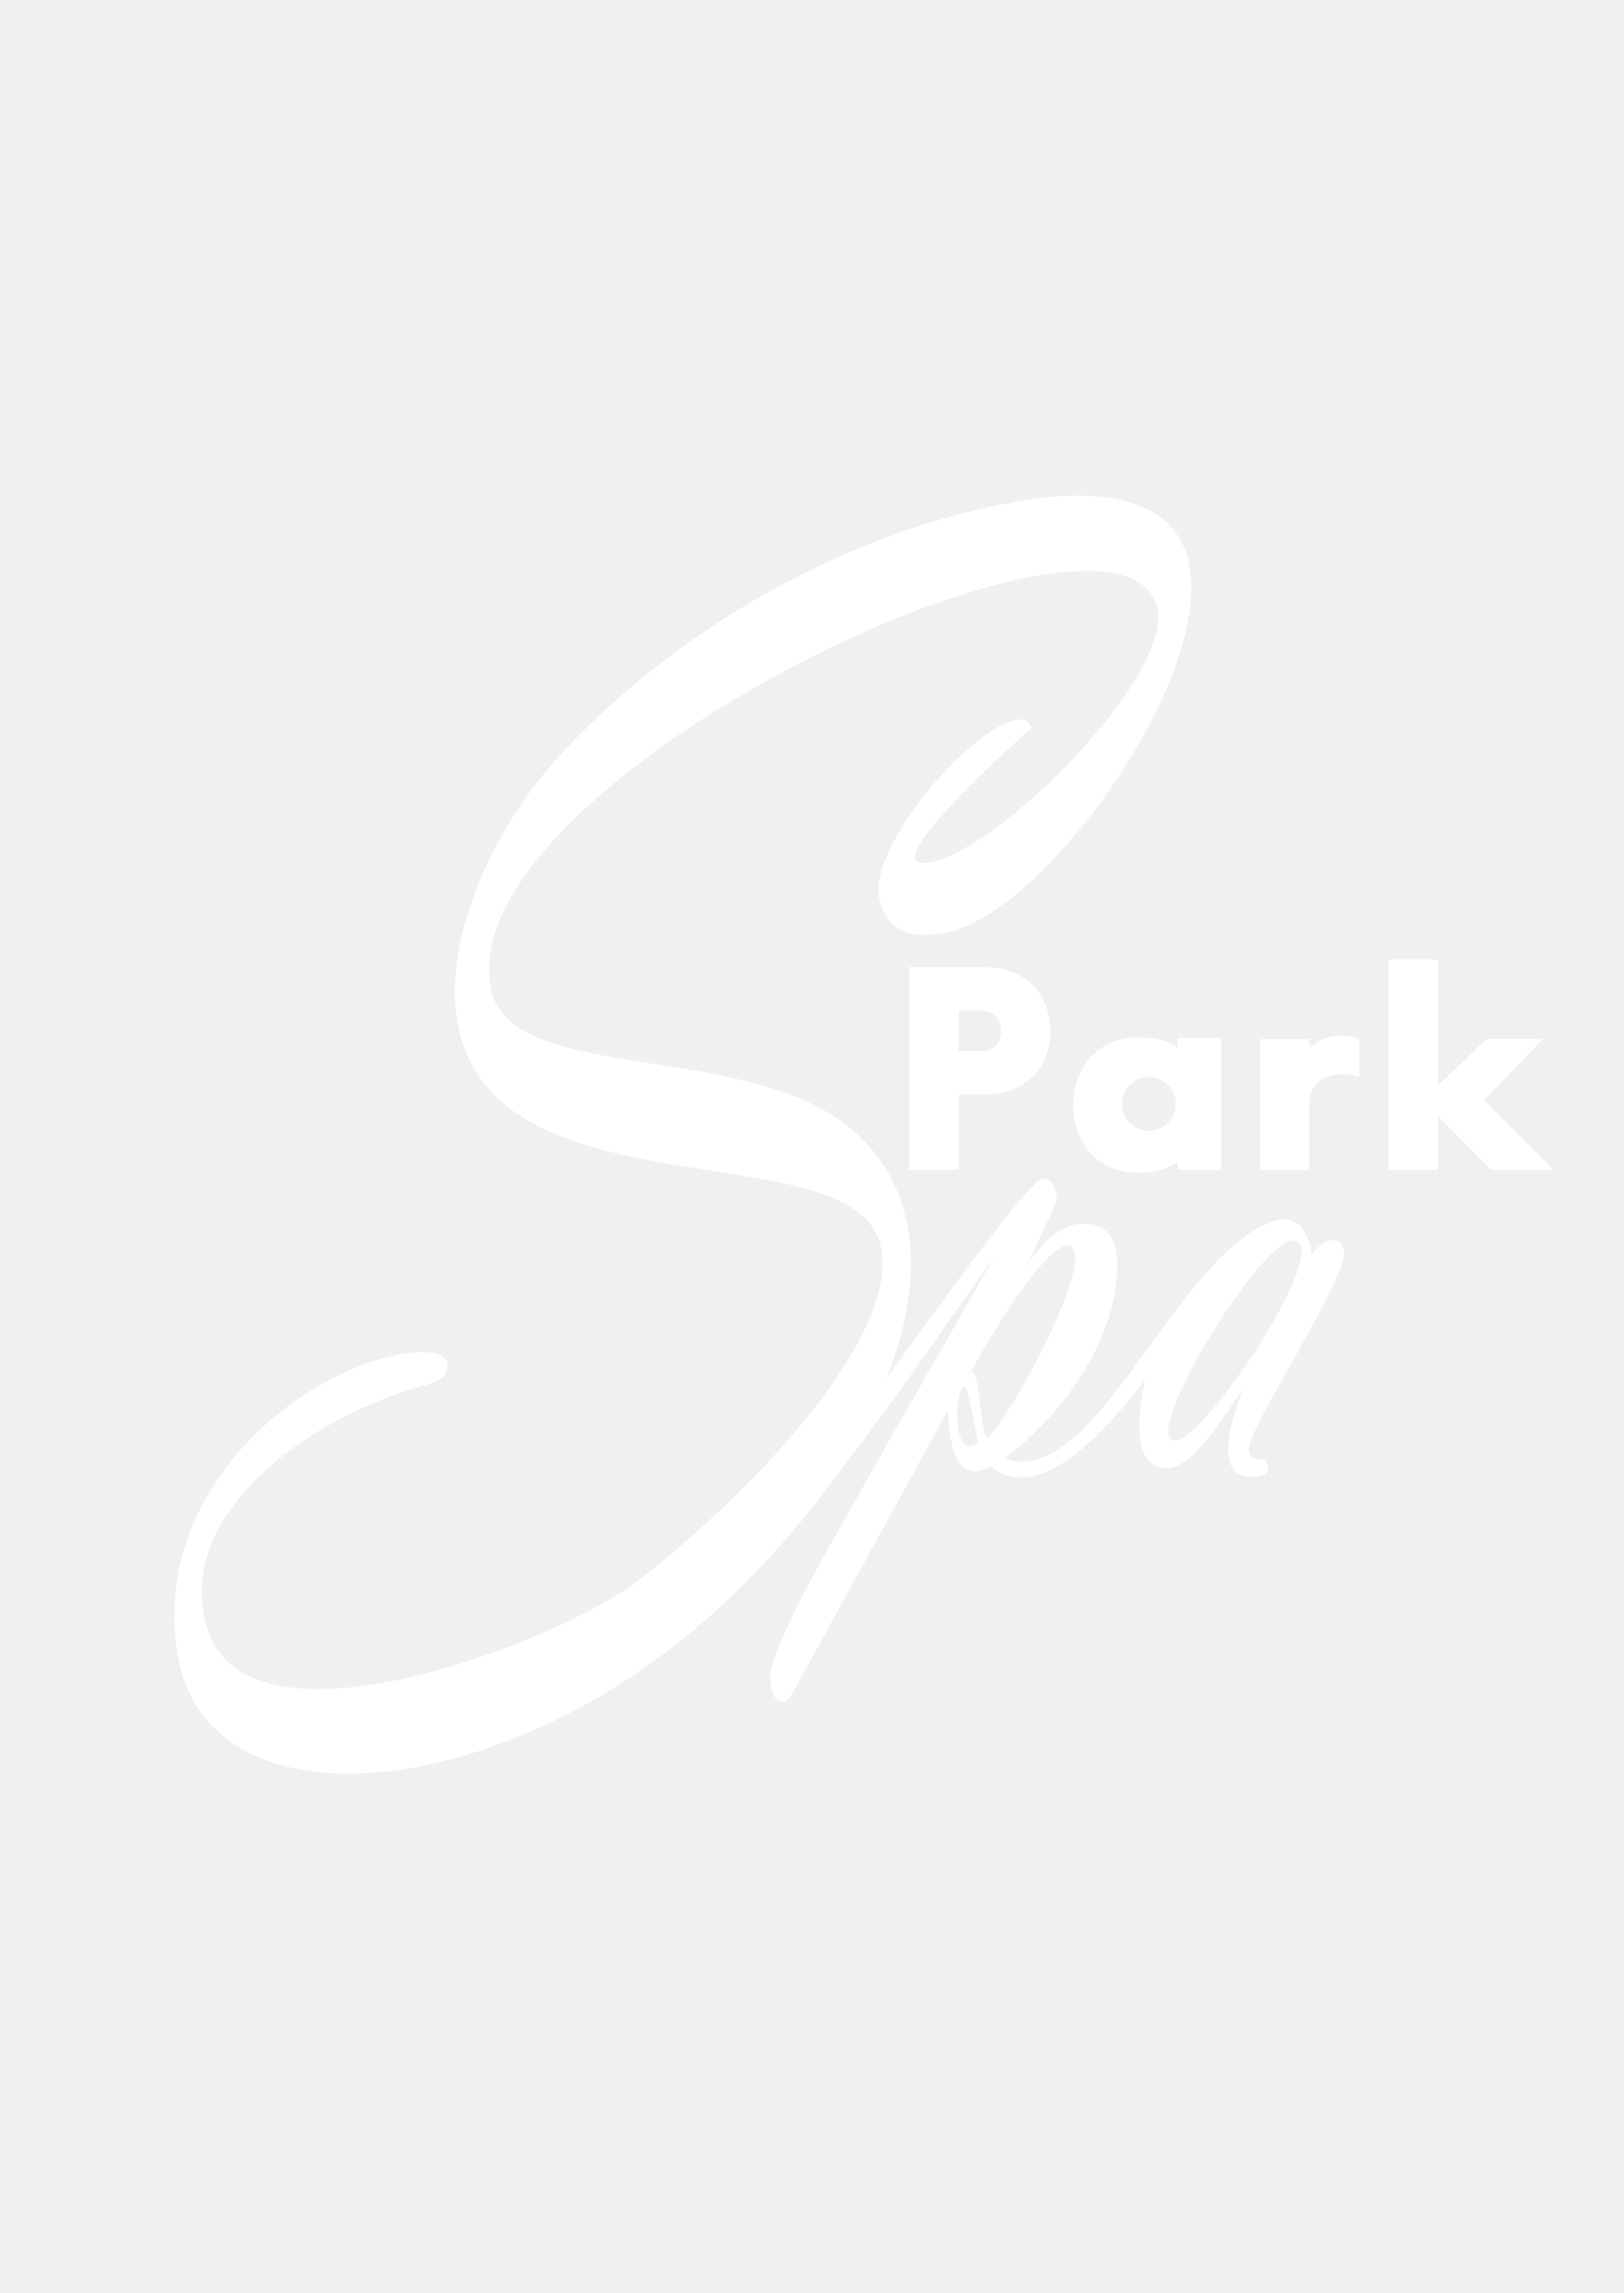
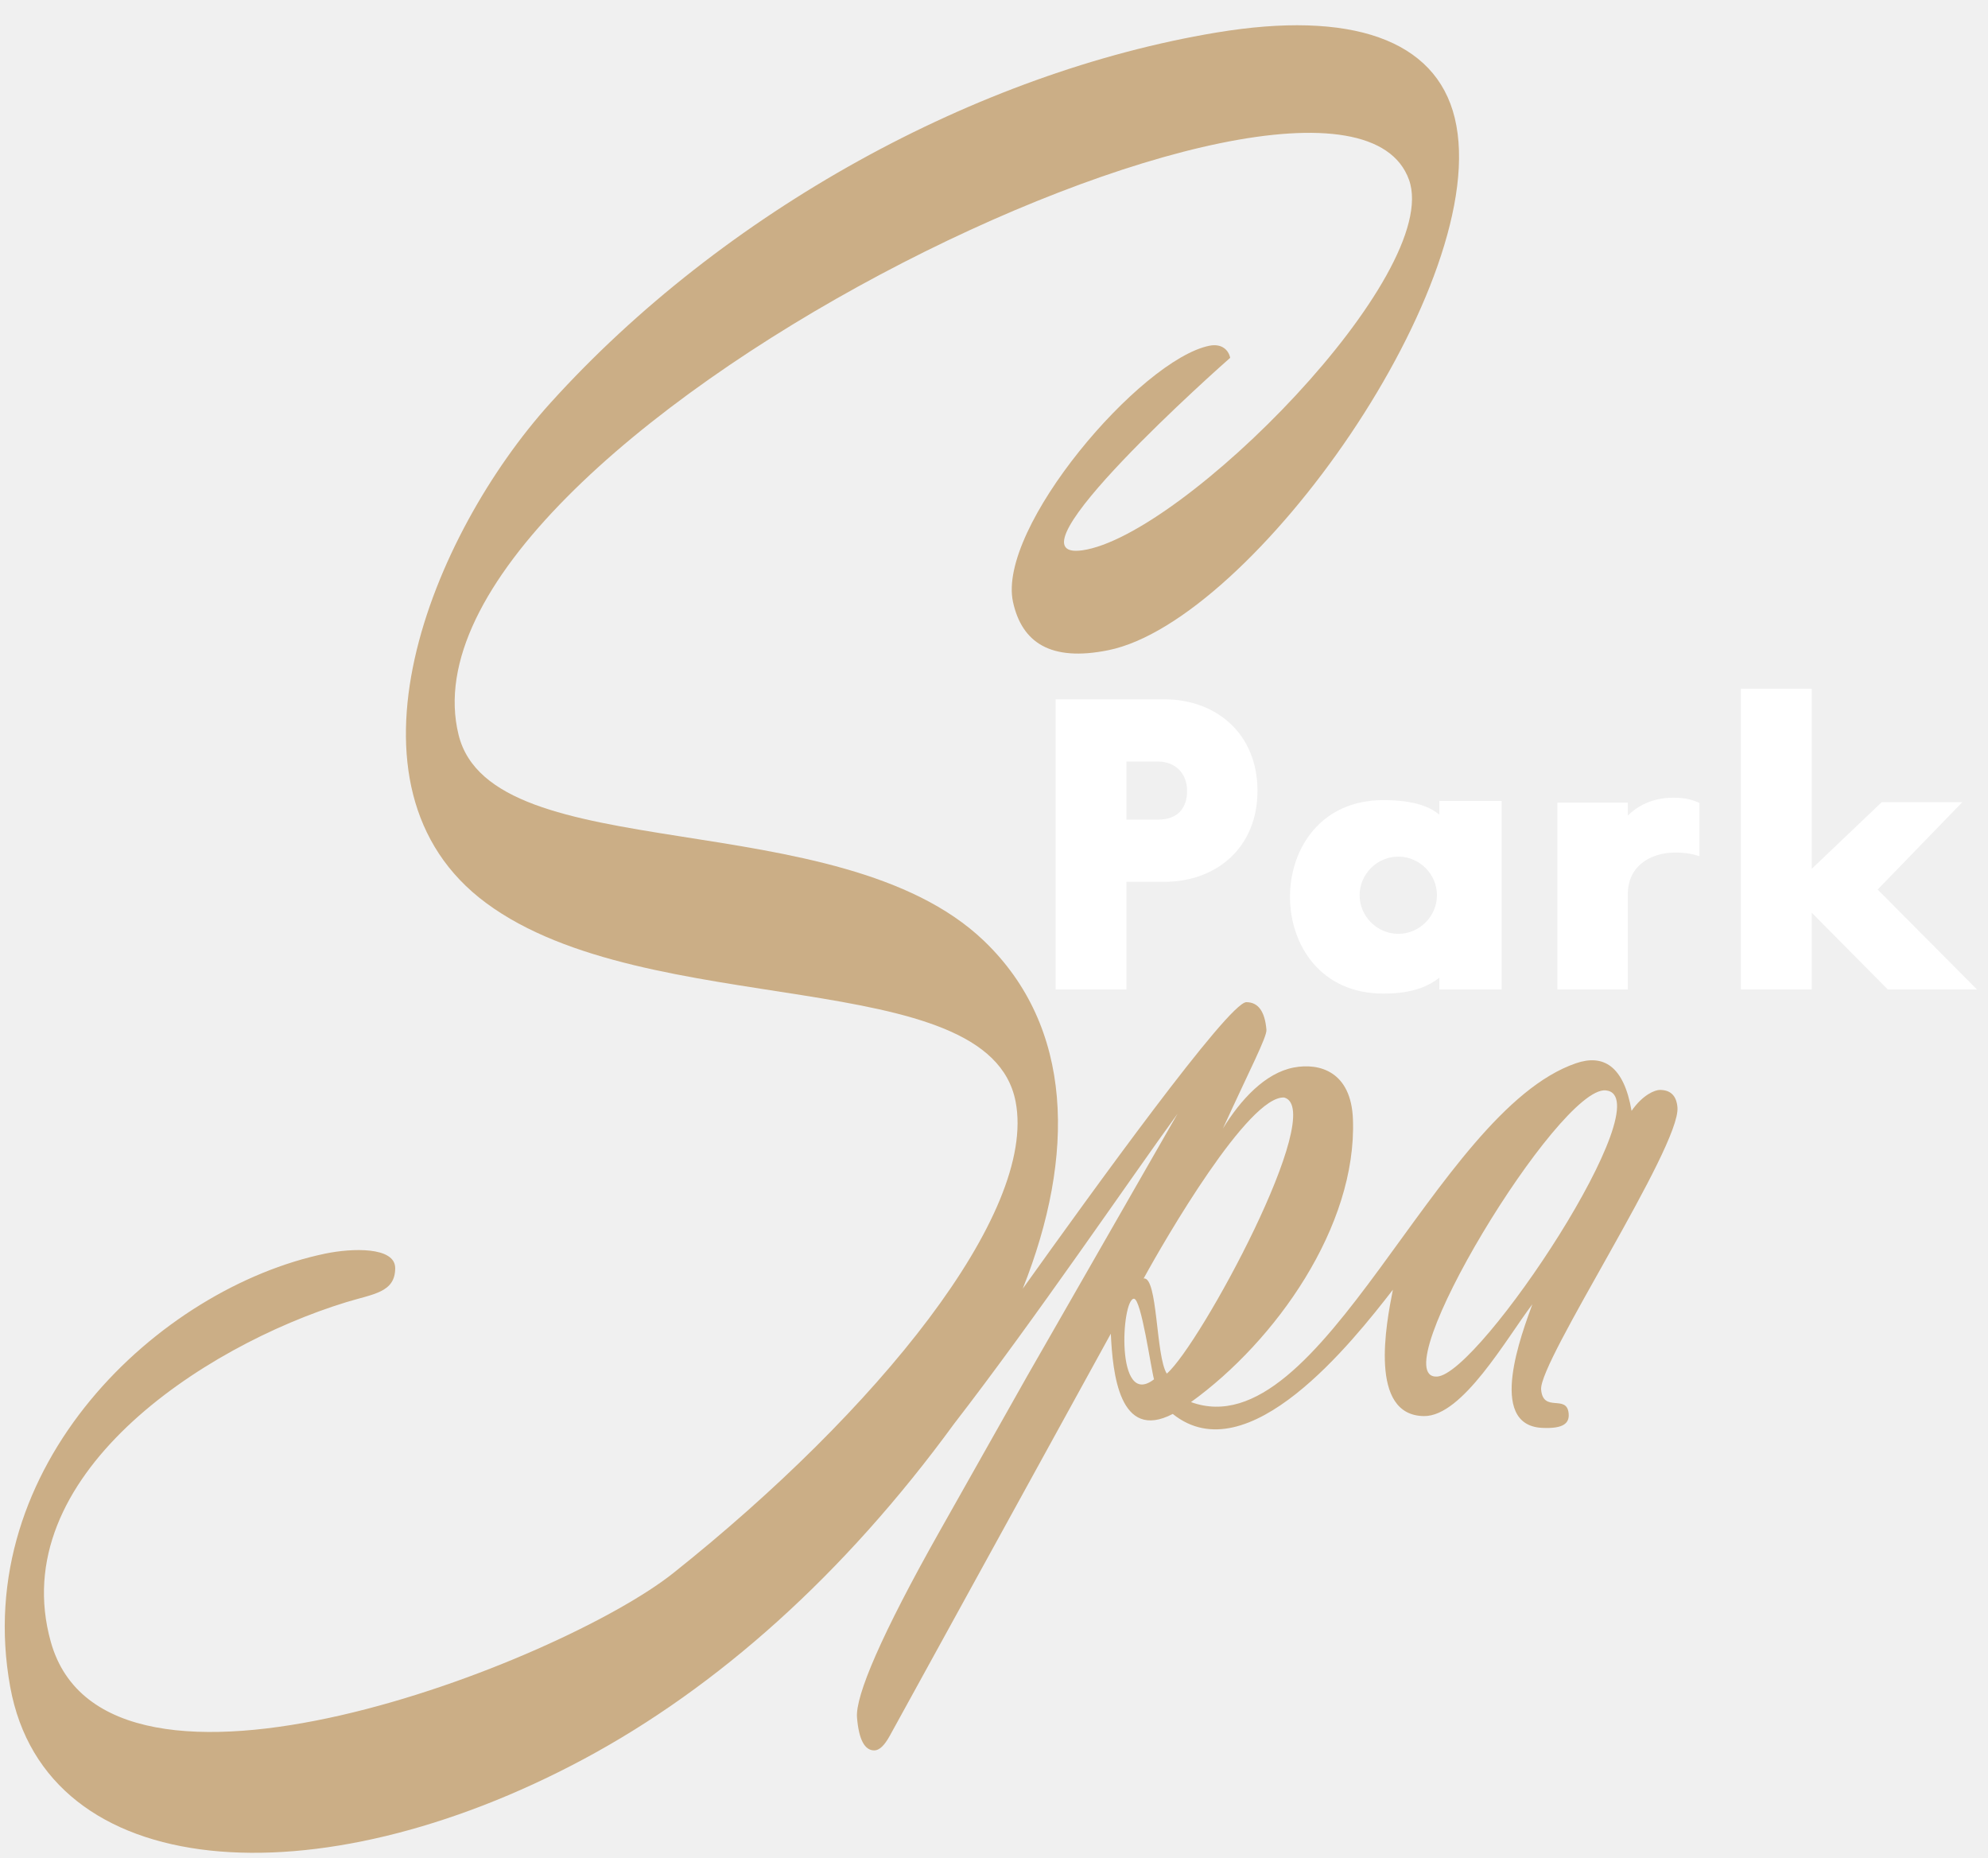
- <svg xmlns="http://www.w3.org/2000/svg" width="51" height="72" viewBox="0 0 51 72" fill="none">
-   <g id="ÐÐ¾Ð³Ð¾">
-     <g id="Ð¡Ð»Ð¾Ð¹_x0020_1">
-       <g id="_2053681546064">
-         <path id="Vector" d="M32.989 32.371C32.989 31.122 32.086 30.363 30.942 30.363H28.555V36.735H30.11V34.37H30.942C32.086 34.37 32.989 33.62 32.989 32.371ZM30.11 33.005V31.729H30.799C31.192 31.729 31.442 31.996 31.442 32.371C31.442 32.746 31.245 33.005 30.799 33.005H30.11ZM38.351 32.594H36.984V32.898C36.787 32.728 36.438 32.577 35.75 32.577C34.382 32.577 33.703 33.638 33.703 34.7C33.703 35.762 34.382 36.824 35.75 36.824C36.465 36.824 36.778 36.628 36.984 36.476V36.735H38.351V32.594ZM35.231 34.665C35.231 34.201 35.616 33.817 36.081 33.817C36.545 33.817 36.93 34.201 36.93 34.665C36.93 35.129 36.545 35.512 36.081 35.512C35.616 35.512 35.231 35.129 35.231 34.665ZM39.575 36.735H41.121V34.647C41.121 33.986 41.666 33.728 42.158 33.728C42.435 33.728 42.578 33.772 42.695 33.808V32.639C42.56 32.577 42.4 32.523 42.122 32.523C41.622 32.523 41.3 32.737 41.121 32.916V32.63H39.575V36.735ZM45.161 34.085V30.131H43.605V36.735H45.161V35.048L46.832 36.735H48.79L46.609 34.54L48.468 32.621H46.698L45.161 34.085Z" fill="white" />
-         <path id="Vector_2" d="M5.597 52.048C4.713 47.192 8.865 43.292 12.516 42.533C13.099 42.412 14.052 42.377 14.051 42.853C14.051 43.388 13.57 43.418 12.979 43.599C9.799 44.574 5.475 47.434 6.488 51.058C7.704 55.408 17.691 51.514 20.162 49.545C24.627 45.989 28.153 41.655 27.677 39.196C27.086 36.144 19.609 37.464 16.052 34.839C12.591 32.284 14.848 26.748 17.459 23.858C21.267 19.643 26.839 16.596 32.083 15.724C35.045 15.231 36.902 15.876 37.321 17.597C38.189 21.17 32.886 28.64 29.714 29.284C28.436 29.544 27.815 29.109 27.62 28.23C27.259 26.599 30.422 22.906 31.93 22.6C32.2 22.545 32.353 22.689 32.389 22.865C32.237 22.995 27.33 27.343 29.139 27.091C31.343 26.784 37.06 21.027 36.316 18.955C34.778 14.673 13.854 24.721 15.444 31.144C16.177 34.11 23.782 32.602 26.981 35.666C28.952 37.553 28.997 40.379 27.833 43.304C29.346 41.188 32.357 37.013 32.744 37.013C33.004 37.013 33.151 37.215 33.185 37.618C33.198 37.774 32.824 38.487 32.228 39.788C32.616 39.157 33.157 38.565 33.79 38.446C34.351 38.342 35.046 38.535 35.085 39.584C35.172 41.934 33.386 44.455 31.528 45.793C34.401 46.842 36.881 39.417 39.984 38.353C40.576 38.151 41.032 38.4 41.204 39.399C41.452 39.041 41.72 38.94 41.825 38.94C42.06 38.94 42.19 39.066 42.212 39.323C42.283 40.186 39.166 44.9 39.218 45.517C39.261 46.041 39.786 45.608 39.822 46.047C39.839 46.249 39.722 46.384 39.235 46.359C38.016 46.296 38.803 44.264 39.025 43.645C38.449 44.408 37.489 46.11 36.645 46.101C35.429 46.088 35.811 44.087 35.962 43.327C35.081 44.462 32.778 47.38 31.128 46.054C29.951 46.667 29.808 45.146 29.767 44.292L24.914 53.119C24.796 53.333 24.684 53.441 24.572 53.441C24.359 53.441 24.233 53.199 24.193 52.72C24.154 52.247 24.729 50.896 26.014 48.619L27.934 45.217L31.232 39.463C30.212 40.866 28.095 43.983 26.325 46.271C23.913 49.575 21.131 52.058 18.187 53.634C12.312 56.778 6.383 56.366 5.597 52.048ZM30.716 45.294C30.647 45.043 30.436 43.524 30.276 43.524C30.001 43.524 29.862 45.953 30.716 45.294ZM40.636 38.949C39.606 38.852 35.696 45.299 36.932 45.233C37.872 45.184 41.921 39.07 40.636 38.949ZM30.997 45.168C31.727 44.543 34.53 39.371 33.576 39.107C32.795 39.052 30.958 42.219 30.489 43.079C30.801 43.034 30.752 44.787 30.997 45.168Z" fill="white" />
-       </g>
-     </g>
-   </g>
+ <svg xmlns="http://www.w3.org/2000/svg" width="76" height="71" viewBox="0 0 76 71" fill="none">
+   <path d="M48.073 30.224C48.073 28.049 46.502 26.729 44.51 26.729H40.355V37.82H43.062V33.704H44.51C46.502 33.704 48.073 32.399 48.073 30.224ZM43.062 31.327V29.106H44.261C44.946 29.106 45.381 29.572 45.381 30.224C45.381 30.877 45.039 31.327 44.261 31.327H43.062ZM57.408 30.613H55.027V31.141C54.685 30.846 54.078 30.581 52.88 30.581C50.498 30.581 49.316 32.43 49.316 34.278C49.316 36.127 50.498 37.976 52.88 37.976C54.125 37.976 54.669 37.634 55.027 37.37V37.82H57.408V30.613ZM51.977 34.216C51.977 33.409 52.646 32.741 53.456 32.741C54.264 32.741 54.934 33.409 54.934 34.216C54.934 35.024 54.264 35.692 53.456 35.692C52.646 35.692 51.977 35.024 51.977 34.216ZM59.538 37.82H62.23V34.185C62.23 33.036 63.179 32.585 64.035 32.585C64.518 32.585 64.766 32.663 64.969 32.725V30.69C64.735 30.581 64.455 30.488 63.973 30.488C63.101 30.488 62.541 30.861 62.23 31.172V30.675H59.538V37.82ZM69.261 33.207V26.325H66.554V37.82H69.261V34.884L72.171 37.82H75.58L71.782 33.999L75.019 30.659H71.938L69.261 33.207Z" fill="white" />
+   <path d="M0.391 64.478C-1.147 56.024 6.08 49.235 12.435 47.914C13.451 47.703 15.109 47.642 15.108 48.471C15.107 49.403 14.269 49.454 13.242 49.769C7.705 51.467 0.178 56.445 1.942 62.753C4.059 70.326 21.444 63.547 25.745 60.12C33.518 53.929 39.655 46.385 38.826 42.104C37.798 36.793 24.782 39.09 18.591 34.519C12.567 30.073 16.494 20.435 21.039 15.405C27.669 8.068 37.368 2.764 46.497 1.245C51.653 0.387 54.886 1.511 55.614 4.507C57.125 10.726 47.895 23.73 42.373 24.851C40.148 25.302 39.067 24.545 38.728 23.015C38.1 20.176 43.605 13.747 46.231 13.215C46.7 13.12 46.967 13.371 47.029 13.676C46.765 13.903 38.223 21.472 41.372 21.034C45.209 20.499 55.16 10.476 53.865 6.871C51.188 -0.584 14.764 16.907 17.532 28.089C18.809 33.251 32.047 30.627 37.616 35.96C41.046 39.245 41.125 44.164 39.099 49.255C41.732 45.571 46.974 38.304 47.647 38.304C48.1 38.304 48.356 38.656 48.415 39.358C48.438 39.629 47.786 40.871 46.75 43.135C47.424 42.037 48.366 41.005 49.468 40.8C50.444 40.617 51.655 40.954 51.722 42.781C51.874 46.87 48.766 51.259 45.531 53.589C50.532 55.414 54.849 42.489 60.25 40.638C61.281 40.285 62.075 40.72 62.374 42.458C62.806 41.835 63.273 41.658 63.455 41.658C63.864 41.658 64.091 41.878 64.128 42.325C64.253 43.828 58.827 52.035 58.916 53.109C58.992 54.019 59.906 53.266 59.969 54.031C59.998 54.382 59.795 54.617 58.947 54.574C56.824 54.464 58.194 50.928 58.581 49.85C57.577 51.177 55.907 54.14 54.438 54.124C52.322 54.102 52.986 50.619 53.249 49.295C51.715 51.272 47.707 56.35 44.834 54.042C42.784 55.11 42.536 52.462 42.466 50.975L34.017 66.341C33.812 66.714 33.617 66.902 33.422 66.902C33.051 66.902 32.832 66.481 32.763 65.647C32.694 64.823 33.695 62.472 35.932 58.508L39.274 52.586L45.016 42.57C43.24 45.013 39.554 50.438 36.473 54.42C32.274 60.173 27.432 64.495 22.308 67.237C12.081 72.711 1.759 71.994 0.391 64.478ZM44.117 52.719C43.997 52.283 43.629 49.639 43.35 49.639C42.873 49.639 42.631 53.868 44.117 52.719ZM61.385 41.675C59.592 41.507 52.786 52.728 54.938 52.614C56.573 52.528 63.623 41.885 61.385 41.675ZM44.606 52.501C45.877 51.413 50.757 42.41 49.096 41.949C47.736 41.855 44.539 47.367 43.721 48.864C44.265 48.786 44.18 51.837 44.606 52.501Z" fill="#CBAE86" />
</svg>
